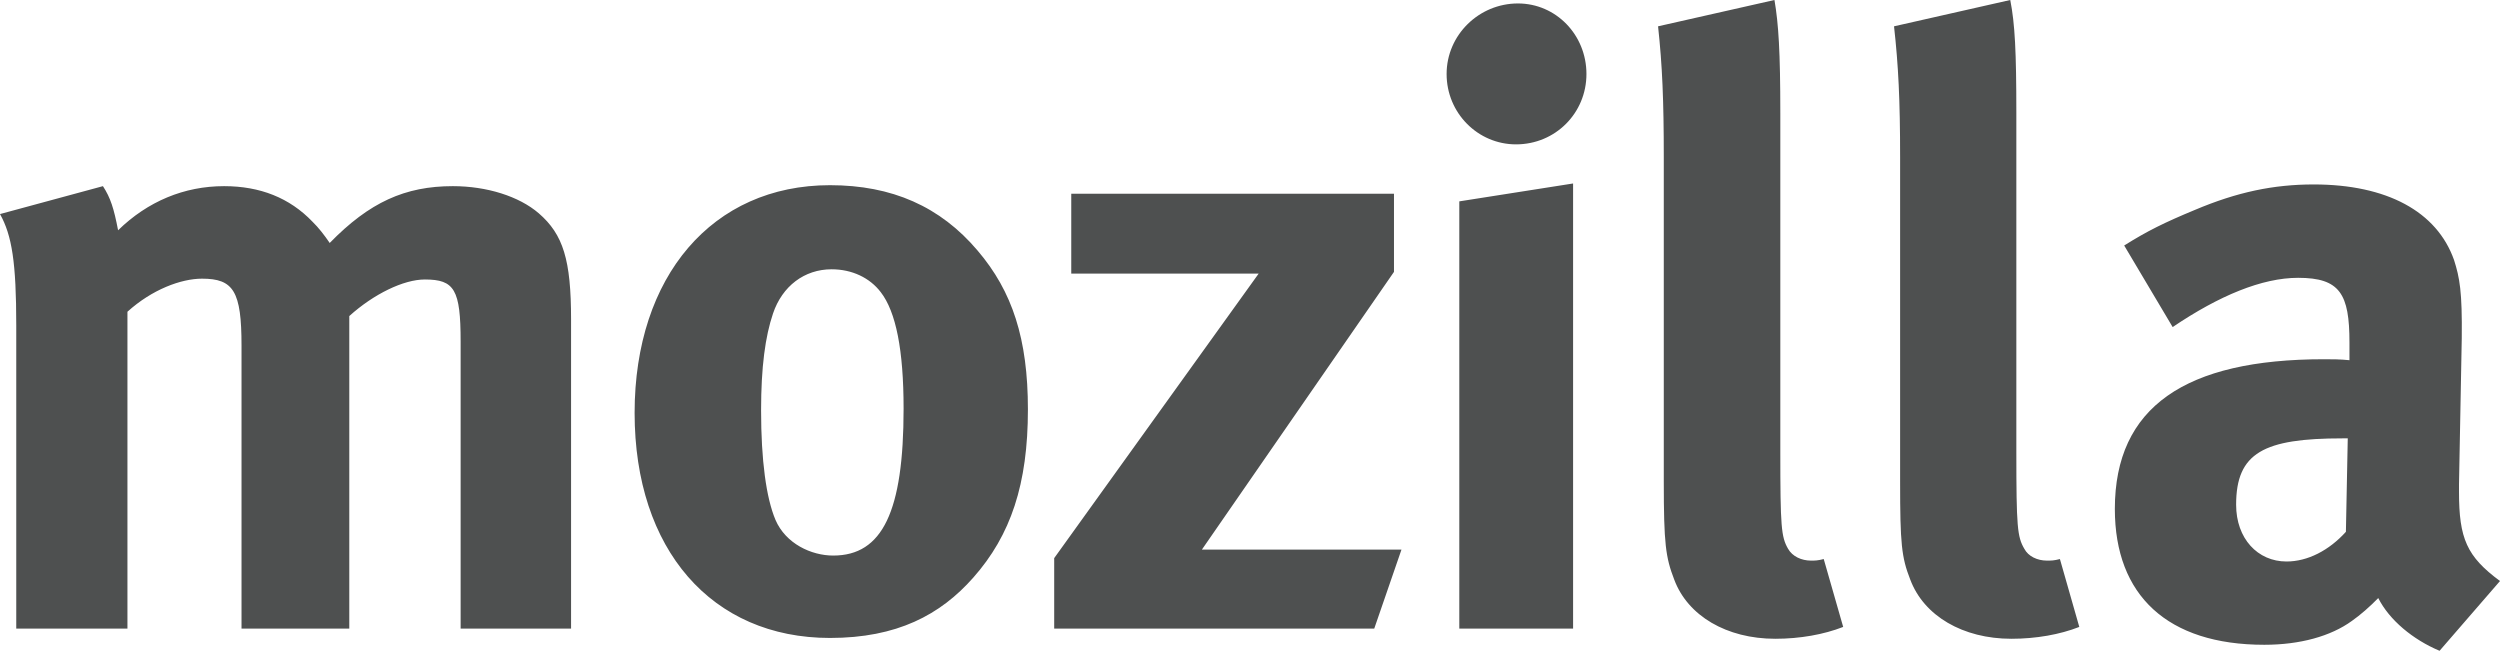
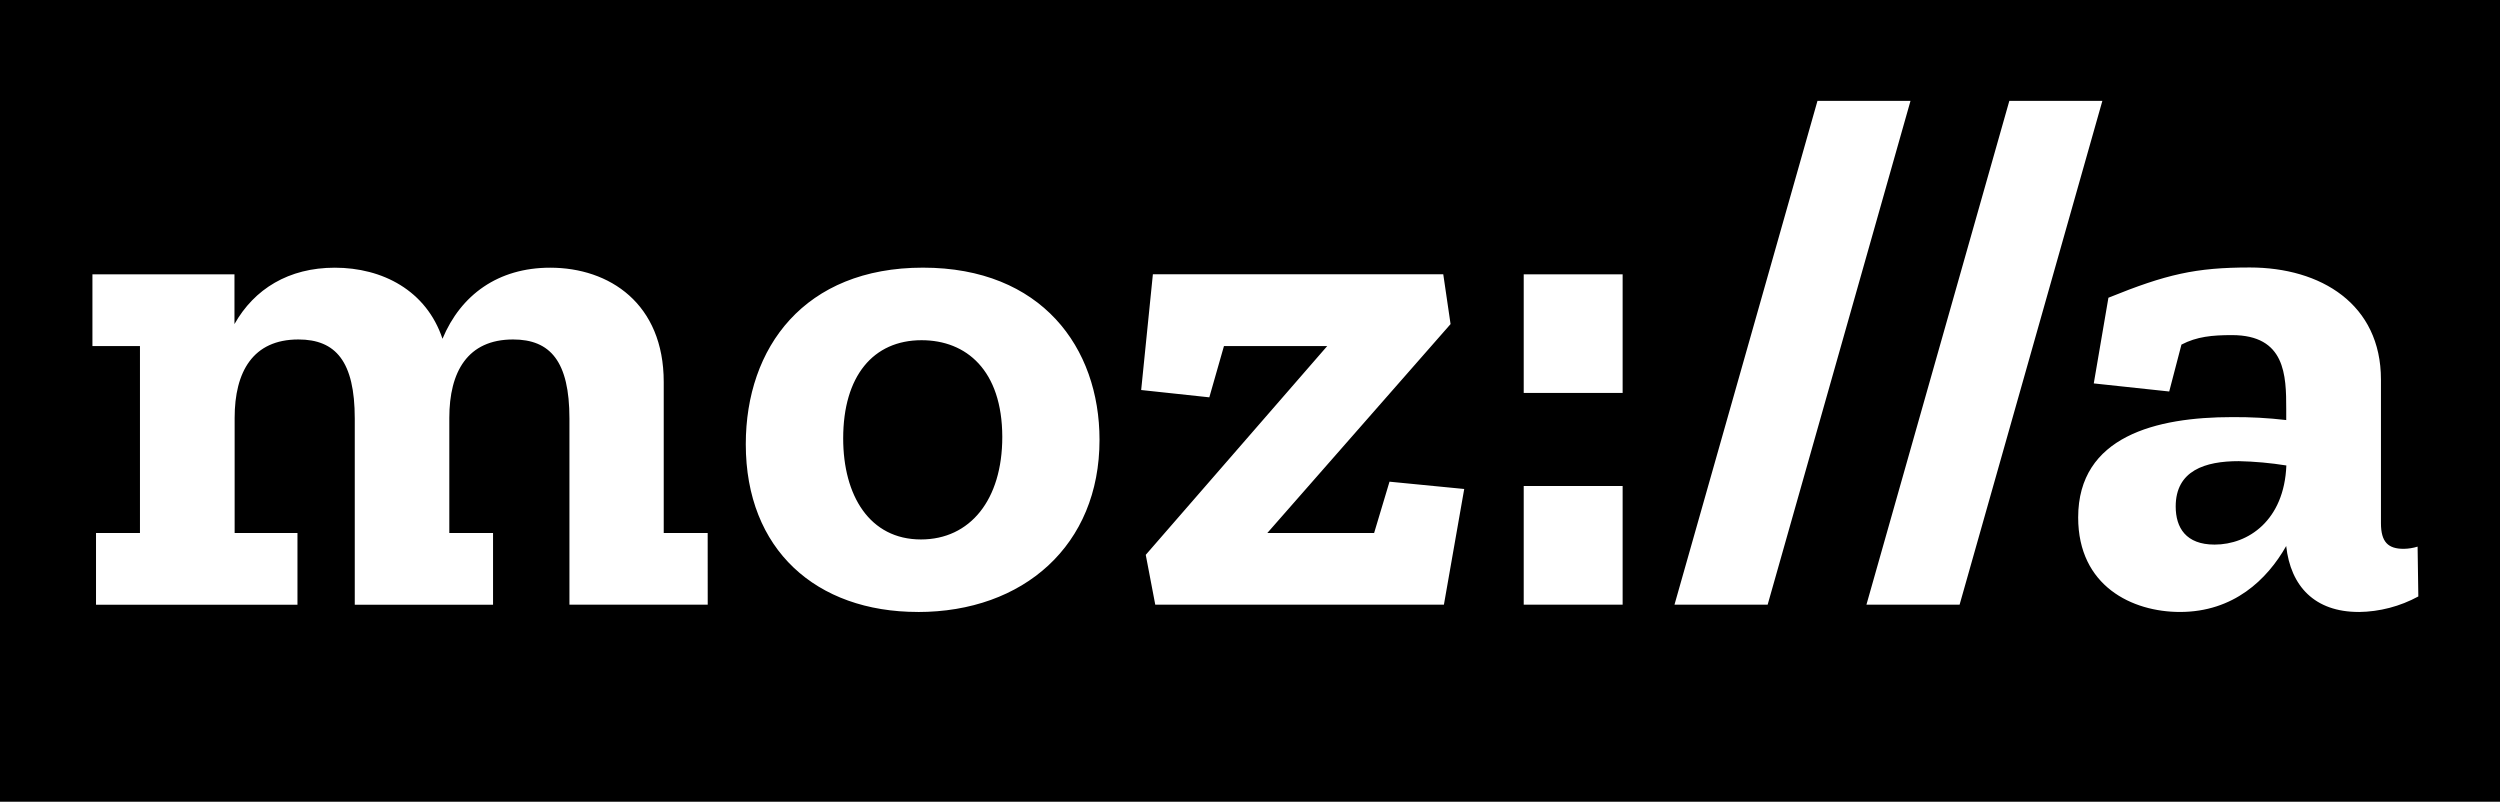
- <svg xmlns="http://www.w3.org/2000/svg" width="512px" height="134px" viewBox="0 0 512 134" version="1.1" preserveAspectRatio="xMidYMid">
+ <svg xmlns="http://www.w3.org/2000/svg" width="512px" height="165px" viewBox="0 0 512 165" version="1.1" preserveAspectRatio="xMidYMid">
  <g>
-     <path d="M21.083,38.124 C22.634,40.519 23.318,42.654 24.184,47.16 C30.249,41.24 37.728,38.124 45.891,38.124 C53.263,38.124 59.314,40.519 63.995,45.405 C65.257,46.63 66.473,48.21 67.522,49.761 C75.669,41.416 82.966,38.124 92.74,38.124 C99.702,38.124 106.299,40.206 110.328,43.672 C115.359,48.02 116.955,53.248 116.955,65.418 L116.955,128.737 L94.337,128.737 L94.337,69.955 C94.337,59.299 93.075,57.239 87.01,57.239 C82.662,57.239 76.552,60.204 71.535,64.726 L71.535,128.737 L49.463,128.737 L49.463,70.79 C49.463,59.679 47.853,57.071 41.377,57.071 C37.075,57.071 31.116,59.299 26.1,63.844 L26.1,128.737 L3.329,128.737 L3.329,66.625 C3.329,53.765 2.447,48.21 0,43.84 L21.083,38.124 Z M158.318,64.193 C156.721,68.906 155.871,75.161 155.871,84.039 C155.871,94.276 156.919,101.969 158.819,106.475 C160.916,111.347 166.162,113.779 170.644,113.779 C180.739,113.779 185.056,104.743 185.056,83.697 C185.056,71.687 183.49,63.844 180.374,59.832 C178.138,56.898 174.506,55.15 170.311,55.15 C164.732,55.15 160.202,58.615 158.318,64.193 Z M200.225,51.334 C207.34,59.679 210.517,69.415 210.517,83.849 C210.517,99.156 207.006,109.613 199.329,118.294 C192.58,125.94 183.687,130.653 169.976,130.653 C145.761,130.653 129.968,112.555 129.968,84.563 C129.968,56.546 145.928,37.926 169.976,37.926 C182.669,37.926 192.58,42.29 200.225,51.334 Z M285.487,39.675 L285.487,55.68 L246.148,112.555 L287.023,112.555 L281.444,128.737 L215.899,128.737 L215.899,114.304 L257.777,56.032 L219.394,56.032 L219.394,39.675 L285.487,39.675 Z M322.169,37.577 L322.169,128.737 L298.865,128.737 L298.865,41.24 L322.169,37.577 Z M324.904,15.155 C324.904,23.168 318.535,29.566 310.479,29.566 C302.68,29.566 296.266,23.168 296.266,15.155 C296.266,7.16 302.894,0.707 310.872,0.707 C318.687,0.707 324.904,7.16 324.904,15.155 Z M364.609,23.168 L364.609,92.559 C364.609,107.889 364.792,109.949 366.19,112.381 C367.072,113.961 368.956,114.814 370.903,114.814 C371.738,114.814 372.24,114.814 373.501,114.493 L377.484,128.394 C373.501,129.952 368.622,130.821 363.577,130.821 C353.634,130.821 345.639,126.137 342.871,118.673 C341.123,114.144 340.743,111.347 340.743,98.655 L340.743,32.18 C340.743,20.536 340.44,13.422 339.572,5.389 L363.409,0 C364.244,4.865 364.609,10.61 364.609,23.168 Z M412.947,23.168 L412.947,92.559 C412.947,107.889 413.146,109.949 414.575,112.381 C415.395,113.961 417.279,114.814 419.226,114.814 C420.108,114.814 420.64,114.814 421.87,114.493 L425.839,128.394 C421.87,129.952 416.99,130.821 411.929,130.821 C402.004,130.821 393.993,126.137 391.211,118.673 C389.433,114.144 389.143,111.347 389.143,98.655 L389.143,32.18 C389.143,20.536 388.795,13.422 387.897,5.389 L411.701,0 C412.66,4.865 412.947,10.61 412.947,23.168 Z M479.725,89.777 C463.612,89.777 457.958,92.711 457.958,103.367 C457.958,110.298 462.366,114.995 468.278,114.995 C472.611,114.995 476.99,112.73 480.441,108.915 L480.821,89.777 L479.725,89.777 Z M449.52,42.988 C458.186,39.324 465.636,37.774 473.843,37.774 C488.832,37.774 499.077,43.323 502.587,53.248 C503.743,56.898 504.275,59.679 504.169,69.254 L503.605,99.156 L503.605,100.736 C503.605,110.298 505.187,113.961 512,118.994 L499.624,133.282 C494.181,131.002 489.333,126.989 487.067,122.481 C485.35,124.237 483.419,125.94 481.655,127.171 C477.339,130.304 471.031,132.051 463.734,132.051 C443.898,132.051 433.121,121.942 433.121,104.233 C433.121,83.325 447.592,73.572 475.925,73.572 C477.628,73.572 479.239,73.572 481.17,73.77 L481.17,70.138 C481.17,60.204 479.239,56.898 470.666,56.898 C463.278,56.898 454.507,60.53 444.96,66.982 L435.034,50.278 C439.762,47.312 443.244,45.588 449.52,42.988 L449.52,42.988 Z" fill="#4E5050" />
+     <path d="M0,0 L512,0 L512,164.198 L0,164.198 L0,0 Z M144.941,123.834 L144.932,109.152 L135.932,109.152 L135.932,78.231 C135.932,62.178 124.825,54.824 112.675,54.824 C102.019,54.824 94.373,60.382 90.621,69.382 C87.32,59.479 78.302,54.824 68.568,54.824 C59.125,54.824 52.072,59.178 48.019,66.373 L48.019,56.178 L18.93,56.178 L18.93,70.877 L28.664,70.877 L28.664,109.152 L19.664,109.152 L19.664,123.852 L60.921,123.852 L60.921,109.152 L48.054,109.152 L48.054,85.577 C48.054,76.125 51.806,69.523 61.107,69.523 C68.762,69.523 72.656,74.028 72.656,85.727 L72.656,123.852 L100.975,123.852 L100.975,109.152 L92.019,109.152 L92.019,85.577 C92.019,76.125 95.772,69.523 105.073,69.523 C112.719,69.523 116.621,74.028 116.621,85.727 L116.621,123.834 L144.941,123.834 Z M187.994,125.33 L187.994,125.338 C209.597,125.338 225.199,111.683 225.181,90.072 C225.181,71.169 213.305,54.815 189.021,54.815 C164.737,54.815 152.737,71.169 152.737,90.975 C152.737,112.577 167.144,125.33 187.994,125.33 Z M188.738,69.674 L188.738,69.674 C197.897,69.674 205.242,75.824 205.269,89.479 C205.269,102.382 198.667,110.48 188.614,110.48 C178.083,110.48 172.684,101.48 172.684,89.78 C172.684,77.019 178.835,69.674 188.738,69.674 Z M295.713,123.834 L299.872,100.143 L284.571,98.648 L281.421,109.152 L259.553,109.152 L297.076,66.373 L295.58,56.169 L236.11,56.169 L233.712,79.877 L247.668,81.373 L250.668,70.868 L271.819,70.868 L234.65,113.63 L236.597,123.834 L295.713,123.834 Z M332.315,80.47 L332.315,56.178 L312.058,56.178 L312.058,80.47 L332.315,80.47 Z M332.315,123.834 L332.315,99.533 L312.058,99.533 L312.058,123.834 L332.315,123.834 Z M342.935,123.834 L362.015,123.834 L391.272,20.655 L372.219,20.655 L342.935,123.834 Z M382.246,123.834 L401.326,123.834 L430.565,20.655 L411.512,20.655 L382.246,123.834 Z M483.061,125.33 L483.088,125.338 C487.349,125.284 491.532,124.191 495.274,122.153 L495.124,111.949 C494.2,112.234 493.24,112.386 492.274,112.4 C489.115,112.4 487.619,111.046 487.619,107.143 L487.619,77.736 C487.619,62.284 475.318,54.78 460.76,54.78 C449.654,54.78 443.654,56.169 431.804,60.975 L428.804,78.523 L444.255,80.178 L446.76,70.576 C449.91,68.93 453.061,68.63 457.114,68.63 C468.07,68.63 468.22,76.877 468.22,83.78 L468.22,86.028 C464.535,85.595 460.825,85.394 457.114,85.426 C441.663,85.426 425.609,89.32 425.609,105.975 C425.609,120.073 436.724,125.33 446.459,125.33 C457.406,125.33 464.309,118.728 468.212,111.825 C469.114,120.073 474.061,125.33 483.061,125.33 Z M445.583,103.727 L445.583,103.727 C445.583,96.382 451.583,94.435 458.512,94.444 C461.774,94.517 465.026,94.813 468.247,95.329 C467.805,106.577 460.45,111.533 453.548,111.533 C447.68,111.533 445.583,108.082 445.583,103.727 Z" fill="#000000" fill-rule="nonzero" />
  </g>
</svg>
